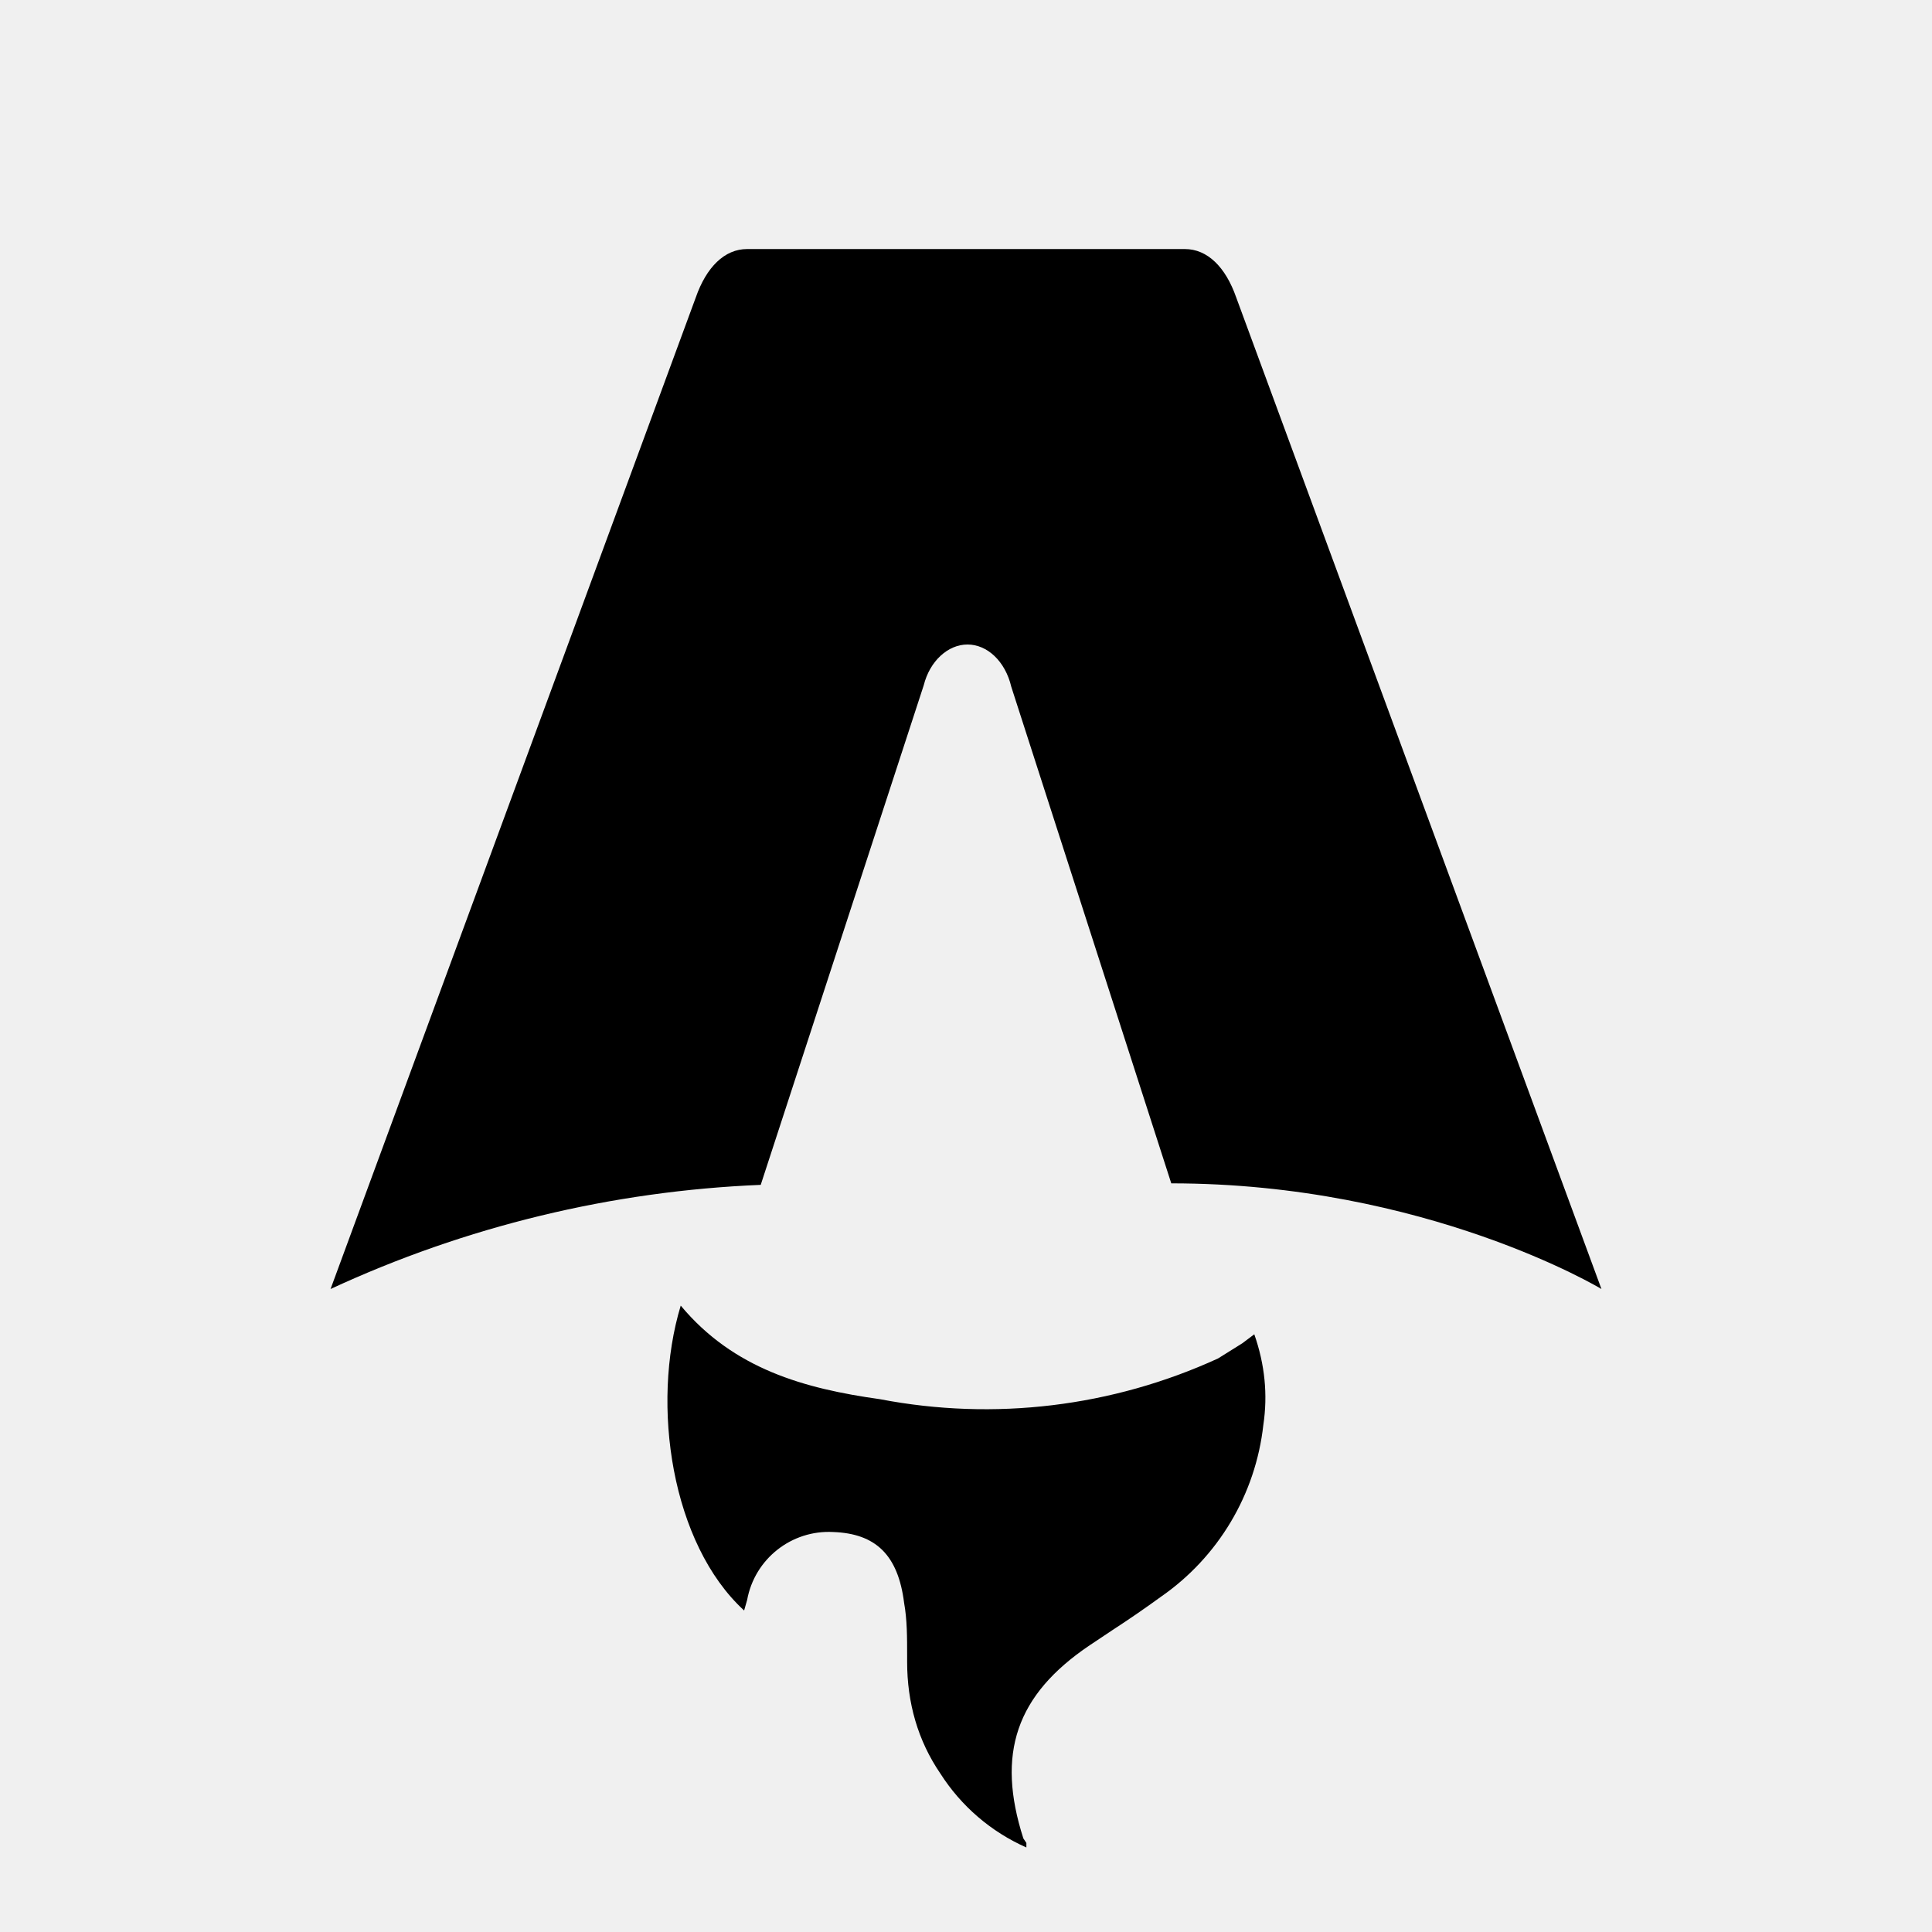
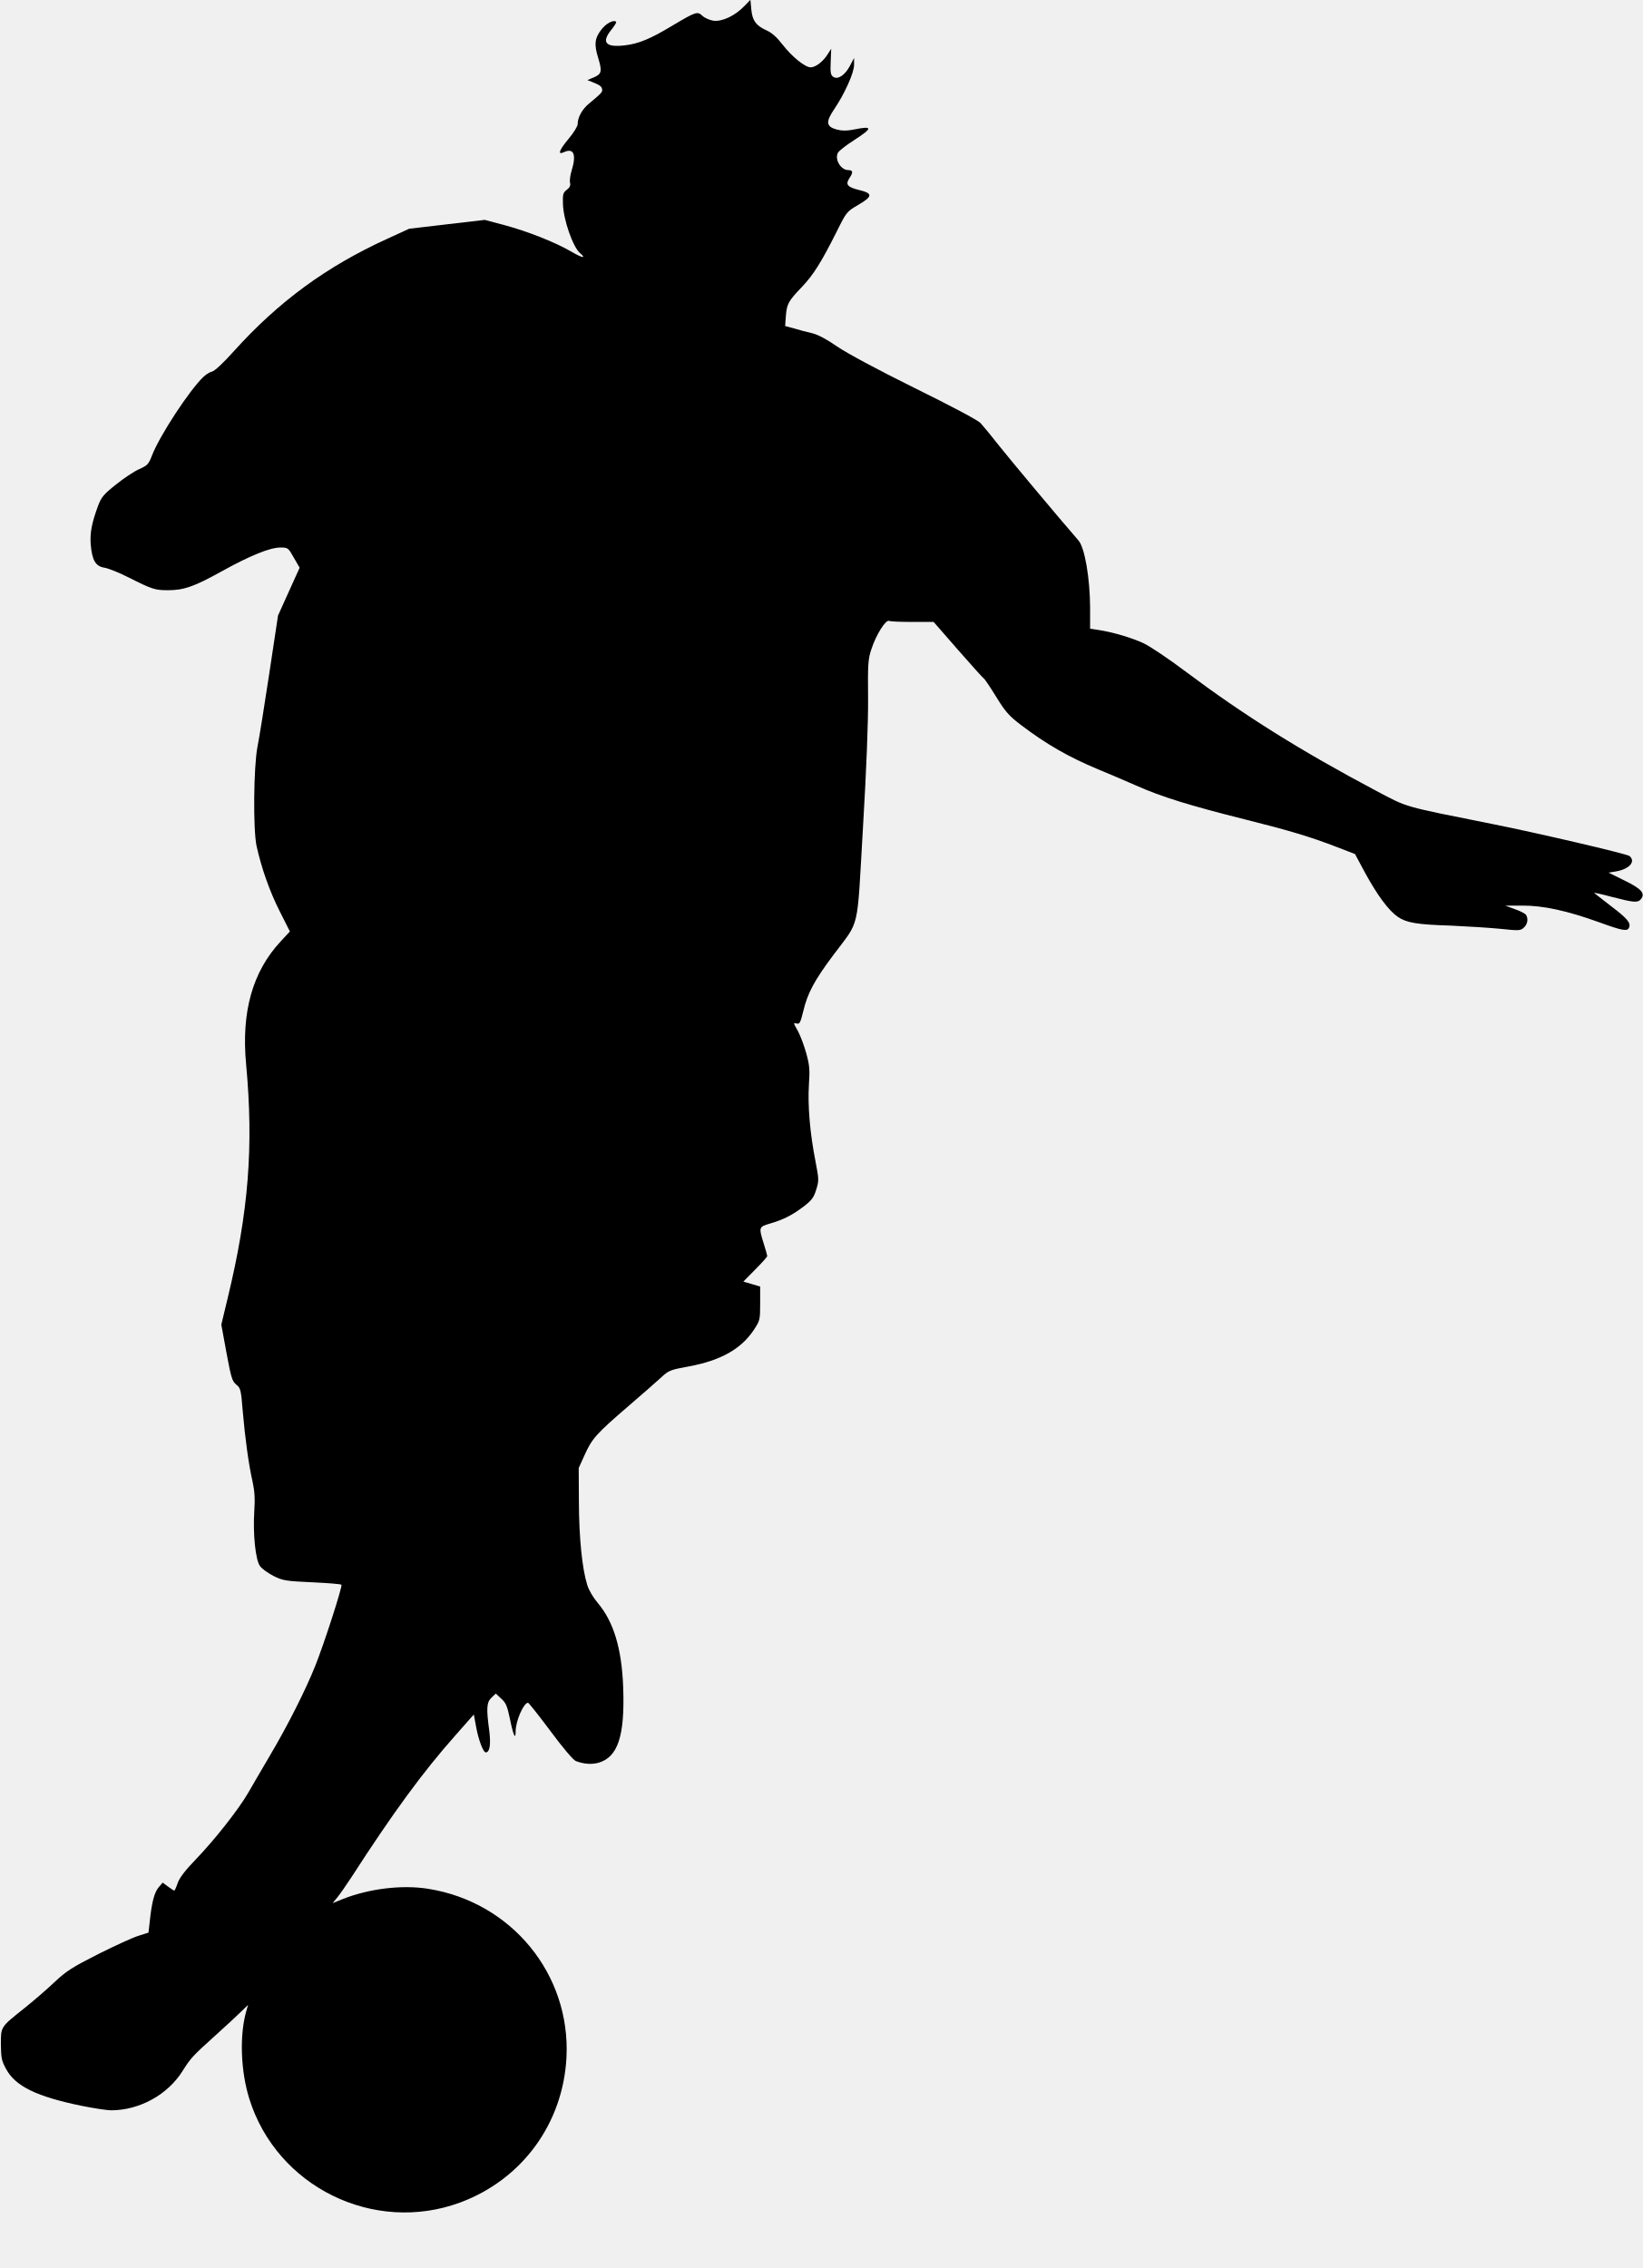
- <svg xmlns="http://www.w3.org/2000/svg" fill="none" viewBox="0 0 128 128">
-   <path d="M50.4 78.5a75.1 75.1 0 0 0-28.5 6.9l24.2-65.7c.7-2 1.9-3.2 3.4-3.2h29c1.5 0 2.7 1.2 3.4 3.2l24.2 65.7s-11.6-7-28.5-7L67 45.5c-.4-1.7-1.6-2.8-2.9-2.8-1.3 0-2.5 1.1-2.9 2.7L50.4 78.5Zm-1.1 28.2Zm-4.2-20.2c-2 6.6-.6 15.8 4.2 20.2a17.5 17.5 0 0 1 .2-.7 5.5 5.5 0 0 1 5.7-4.5c2.8.1 4.3 1.5 4.7 4.7.2 1.1.2 2.3.2 3.5v.4c0 2.7.7 5.2 2.2 7.4a13 13 0 0 0 5.7 4.9v-.3l-.2-.3c-1.8-5.6-.5-9.5 4.4-12.8l1.5-1a73 73 0 0 0 3.2-2.2 16 16 0 0 0 6.8-11.4c.3-2 .1-4-.6-6l-.8.6-1.6 1a37 37 0 0 1-22.4 2.7c-5-.7-9.7-2-13.2-6.2Z" />
-   <style>
-         path { fill: #000; }
-         @media (prefers-color-scheme: dark) {
-             path { fill: #FFF; }
-         }
-     </style>
+ <svg xmlns="http://www.w3.org/2000/svg" version="1.0" width="927pt" height="1280pt" viewBox="0 0 927 1280" preserveAspectRatio="xMidYMid meet">
+   <g transform="translate(0,1280) scale(0.1,-0.1)" fill="#000000" stroke="none">
+     <path d="M4200 12765 c-52 -54 -124 -88 -173 -82 -21 3 -49 15 -62 27 -29 27 -35 26 -171 -55 -124 -75 -191 -102 -268 -111 -109 -13 -134 17 -75 89 17 21 29 41 26 44 -15 14 -60 -11 -87 -49 -34 -46 -37 -79 -15 -152 24 -78 21 -93 -22 -112 l-38 -16 25 -10 c45 -18 55 -25 58 -41 3 -16 -2 -22 -72 -80 -40 -32 -66 -79 -66 -118 0 -11 -22 -48 -50 -81 -56 -67 -65 -95 -26 -76 54 24 70 -14 42 -105 -8 -26 -12 -57 -9 -68 4 -15 -1 -27 -18 -40 -21 -16 -24 -25 -22 -79 2 -90 57 -246 97 -279 38 -32 11 -27 -50 9 -89 52 -245 114 -379 150 l-109 29 -214 -25 -213 -25 -122 -56 c-345 -157 -615 -355 -869 -637 -57 -64 -108 -111 -121 -113 -12 -2 -34 -16 -50 -31 -79 -76 -245 -329 -289 -442 -19 -50 -26 -57 -73 -78 -29 -13 -88 -52 -131 -87 -69 -55 -82 -70 -101 -121 -35 -95 -46 -151 -41 -217 8 -90 27 -123 78 -131 23 -4 85 -29 138 -56 131 -66 147 -71 220 -71 90 0 149 21 302 106 161 89 273 135 333 135 42 0 44 -2 75 -57 l33 -57 -61 -135 -61 -135 -49 -325 c-27 -179 -57 -366 -67 -416 -22 -114 -25 -468 -5 -560 28 -126 74 -256 130 -367 l58 -115 -52 -56 c-159 -171 -223 -398 -195 -694 43 -465 14 -831 -104 -1319 l-36 -150 29 -158 c26 -140 32 -161 55 -180 25 -20 27 -29 37 -151 13 -150 33 -300 56 -400 11 -50 14 -96 9 -165 -8 -128 7 -274 32 -308 10 -15 45 -40 76 -56 54 -27 69 -29 218 -36 88 -4 163 -10 166 -14 7 -7 -96 -328 -148 -458 -53 -133 -154 -334 -254 -503 -45 -77 -101 -172 -123 -211 -56 -97 -192 -269 -298 -379 -59 -61 -91 -103 -101 -132 -8 -24 -17 -43 -19 -43 -3 0 -19 10 -35 22 l-31 23 -23 -27 c-24 -28 -39 -86 -50 -194 l-7 -61 -56 -18 c-31 -9 -133 -56 -227 -103 -146 -74 -181 -96 -249 -160 -43 -41 -120 -107 -170 -147 -134 -107 -131 -102 -131 -204 1 -76 4 -92 30 -139 53 -97 173 -155 427 -207 69 -14 143 -25 165 -25 160 0 320 88 404 223 44 70 56 84 184 199 61 55 127 116 147 136 l38 37 -10 -35 c-39 -136 -32 -338 17 -495 155 -497 703 -766 1191 -585 349 130 580 446 599 820 23 468 -310 875 -780 950 -148 24 -336 1 -486 -59 l-54 -22 27 33 c15 18 50 69 79 113 237 367 404 595 587 801 l104 118 13 -70 c13 -72 40 -144 54 -144 23 0 30 44 20 123 -17 126 -15 160 13 186 l24 23 31 -29 c26 -23 34 -42 49 -115 19 -93 32 -121 32 -70 0 59 45 162 70 162 4 0 61 -72 126 -159 71 -96 129 -164 144 -170 45 -17 87 -20 126 -10 111 31 151 151 141 426 -8 219 -54 371 -144 477 -25 29 -50 72 -59 101 -29 94 -46 266 -47 465 l-1 195 34 75 c41 91 65 118 245 273 77 66 160 139 185 162 43 40 51 44 156 63 180 33 296 98 368 206 35 53 36 57 36 150 l0 95 -47 14 -48 14 68 69 c37 37 67 71 67 75 0 4 -9 36 -20 71 -29 92 -28 94 37 113 75 22 126 48 190 97 43 33 56 50 69 93 16 51 16 58 -4 162 -31 157 -44 313 -37 429 6 86 4 111 -15 180 -12 43 -33 99 -46 123 -29 52 -28 50 -6 44 15 -3 20 8 35 69 24 102 62 174 170 318 152 204 132 120 167 716 20 337 30 594 29 734 -2 192 0 222 19 277 26 80 80 166 99 159 8 -4 68 -6 133 -6 l119 0 137 -157 c76 -87 141 -159 145 -161 5 -2 36 -48 70 -103 52 -85 73 -109 140 -160 142 -108 269 -181 434 -250 50 -20 147 -62 216 -92 146 -65 306 -114 617 -192 248 -62 368 -98 518 -156 l101 -39 58 -108 c68 -124 131 -210 183 -246 50 -34 107 -44 302 -50 91 -4 215 -12 277 -18 105 -11 114 -11 133 7 21 19 26 50 12 72 -5 7 -33 22 -63 32 l-54 20 95 0 c118 1 254 -29 432 -93 137 -50 163 -54 172 -30 10 26 -10 50 -102 120 -48 37 -91 71 -95 74 -4 4 41 -6 100 -22 124 -32 146 -34 163 -13 27 32 4 59 -91 105 l-91 45 42 7 c76 13 113 56 76 87 -14 12 -529 132 -776 181 -510 102 -472 91 -652 186 -428 227 -748 427 -1081 677 -92 69 -196 139 -232 156 -65 31 -177 64 -258 76 l-45 7 0 121 c-1 164 -30 335 -65 376 -113 130 -388 459 -449 536 -43 55 -90 112 -104 127 -14 16 -167 97 -372 198 -214 106 -381 196 -437 234 -57 40 -108 67 -140 75 -27 6 -73 18 -102 27 l-52 14 4 55 c5 69 14 86 90 165 66 69 110 140 198 315 54 109 56 111 121 149 82 48 83 65 3 84 -65 16 -77 31 -53 67 22 33 20 45 -7 45 -42 0 -78 61 -58 98 6 11 47 43 91 71 107 69 107 82 -1 60 -40 -8 -66 -8 -97 0 -59 16 -63 42 -16 112 60 88 114 208 114 253 l0 39 -23 -44 c-28 -53 -68 -80 -94 -63 -15 10 -18 24 -15 85 l3 74 -20 -31 c-25 -41 -68 -74 -96 -74 -32 0 -107 61 -160 130 -30 39 -60 66 -88 78 -61 28 -81 55 -87 119 l-5 54 -35 -36z" />
+   </g>
</svg>
